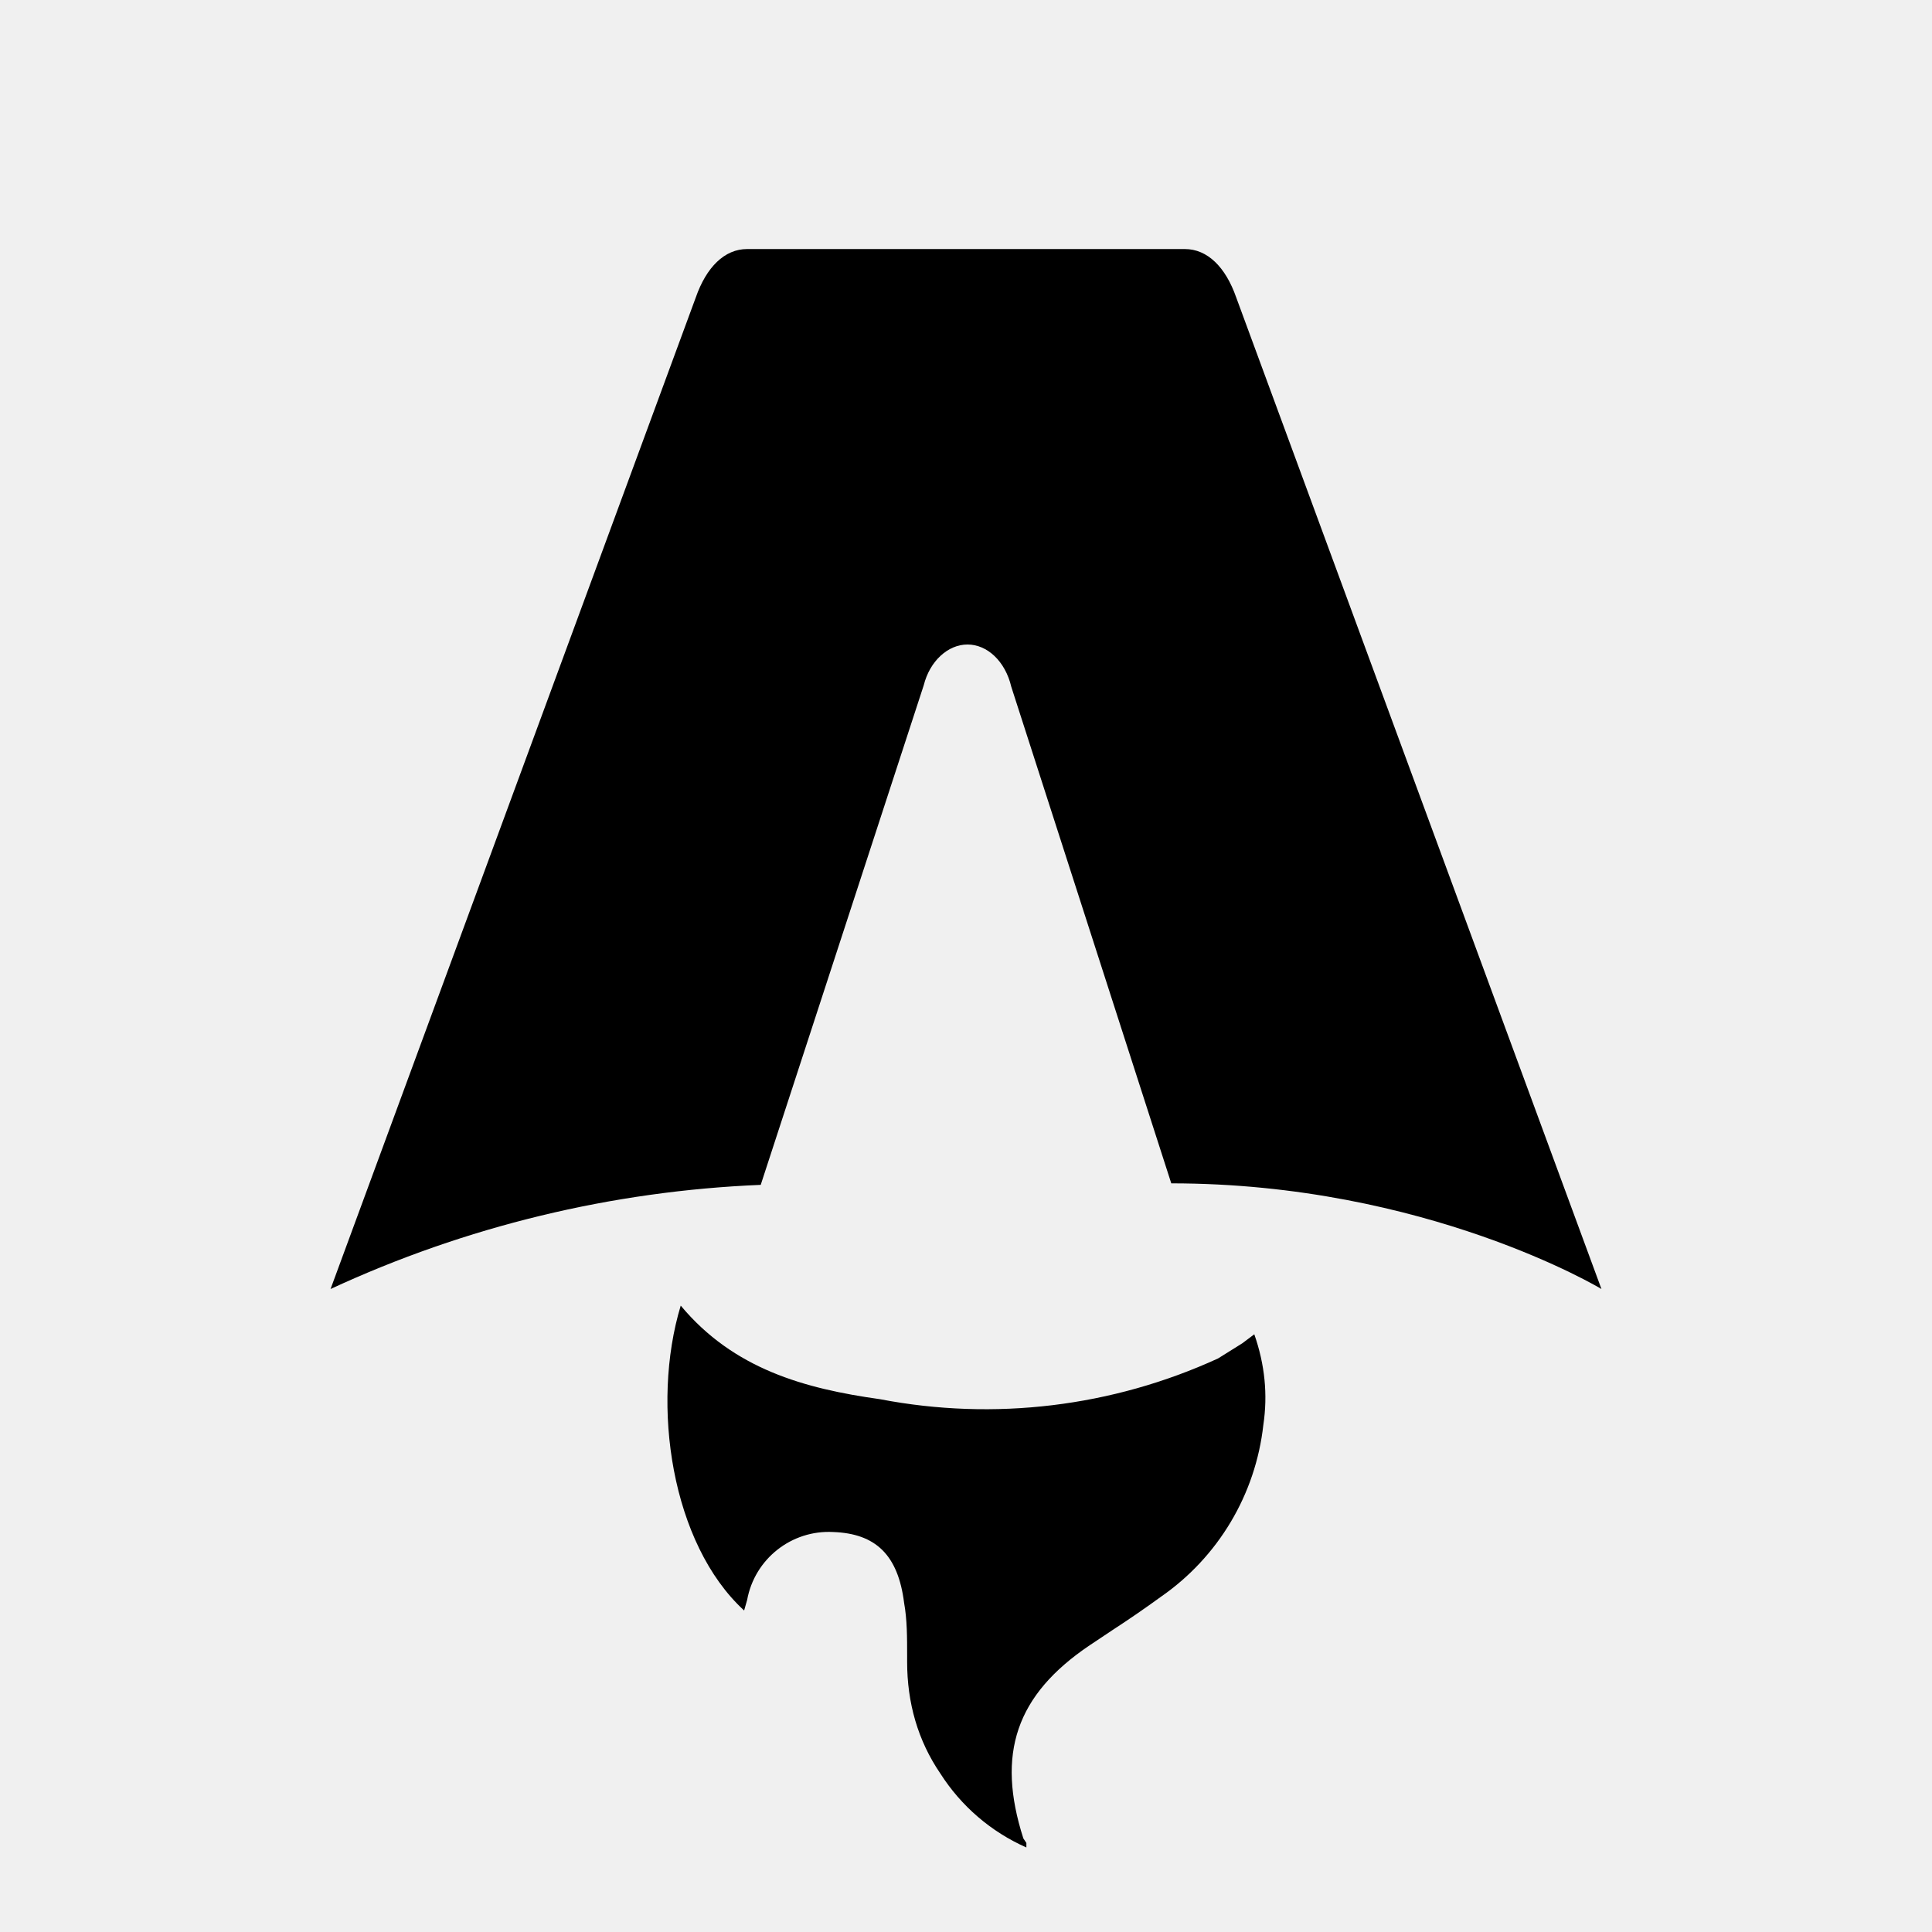
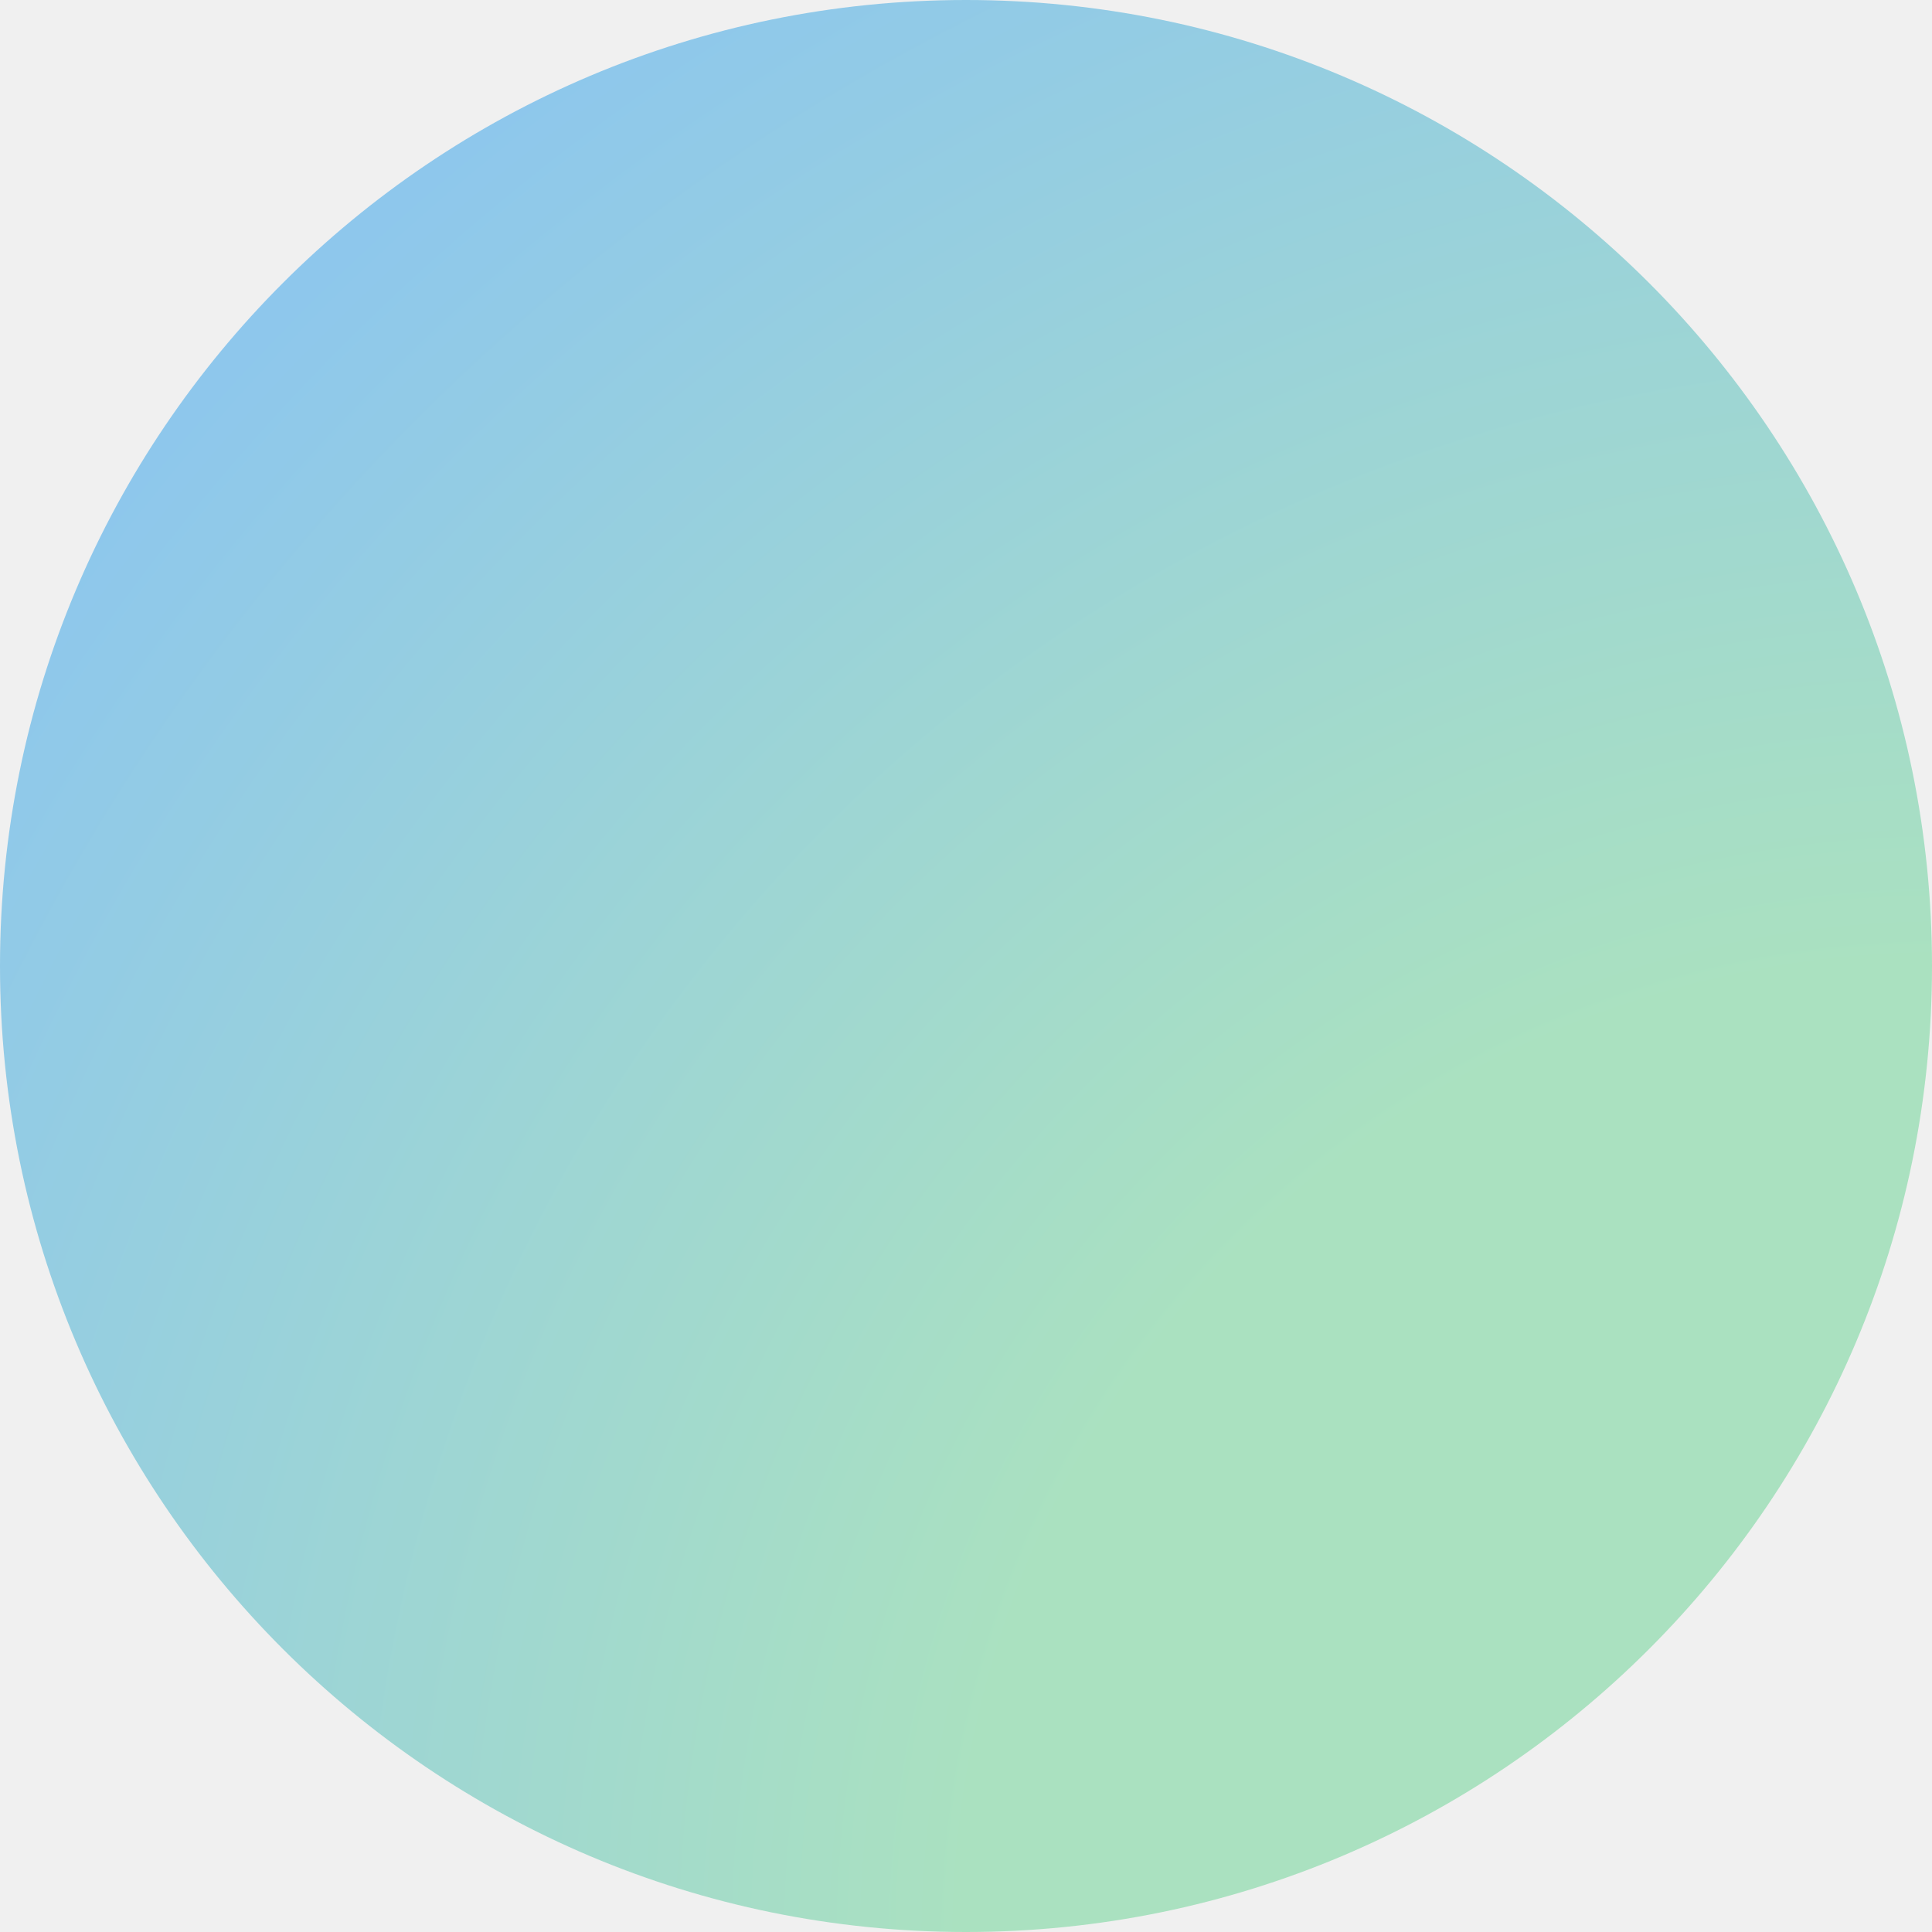
- <svg xmlns="http://www.w3.org/2000/svg" fill="none" viewBox="0 0 128 128">
-   <path d="M50.4 78.5a75.1 75.1 0 0 0-28.5 6.9l24.2-65.7c.7-2 1.9-3.2 3.4-3.2h29c1.5 0 2.7 1.2 3.4 3.2l24.2 65.7s-11.6-7-28.5-7L67 45.5c-.4-1.7-1.6-2.8-2.9-2.8-1.3 0-2.5 1.1-2.9 2.7L50.4 78.5Zm-1.1 28.2Zm-4.2-20.2c-2 6.6-.6 15.8 4.2 20.2a17.5 17.5 0 0 1 .2-.7 5.5 5.5 0 0 1 5.7-4.5c2.8.1 4.3 1.5 4.7 4.7.2 1.1.2 2.3.2 3.5v.4c0 2.7.7 5.2 2.2 7.4a13 13 0 0 0 5.7 4.9v-.3l-.2-.3c-1.8-5.6-.5-9.5 4.4-12.8l1.5-1a73 73 0 0 0 3.2-2.2 16 16 0 0 0 6.8-11.4c.3-2 .1-4-.6-6l-.8.6-1.6 1a37 37 0 0 1-22.4 2.7c-5-.7-9.7-2-13.2-6.2Z" />
-   <style>
-         path { fill: #000; }
-         @media (prefers-color-scheme: dark) {
-             path { fill: #FFF; }
-         }
-     </style>
+ <svg xmlns="http://www.w3.org/2000/svg" width="3000" height="3000" viewBox="0 0 3000 3000" fill="none">
+   <circle cx="1500" cy="1500" r="1500" fill="url(#paint0_radial_1546_27)" />
+   <defs>
+     <radialGradient id="paint0_radial_1546_27" cx="0" cy="0" r="1" gradientUnits="userSpaceOnUse" gradientTransform="translate(3000 3000) rotate(-135) scale(4242.64)">
+       <stop offset="0" stop-color="#AAE1C0" />
+       <stop offset="0.353" stop-color="#AAE1C0" />
+       <stop offset="1" stop-color="#85BFFA" />
+     </radialGradient>
+   </defs>
</svg>
